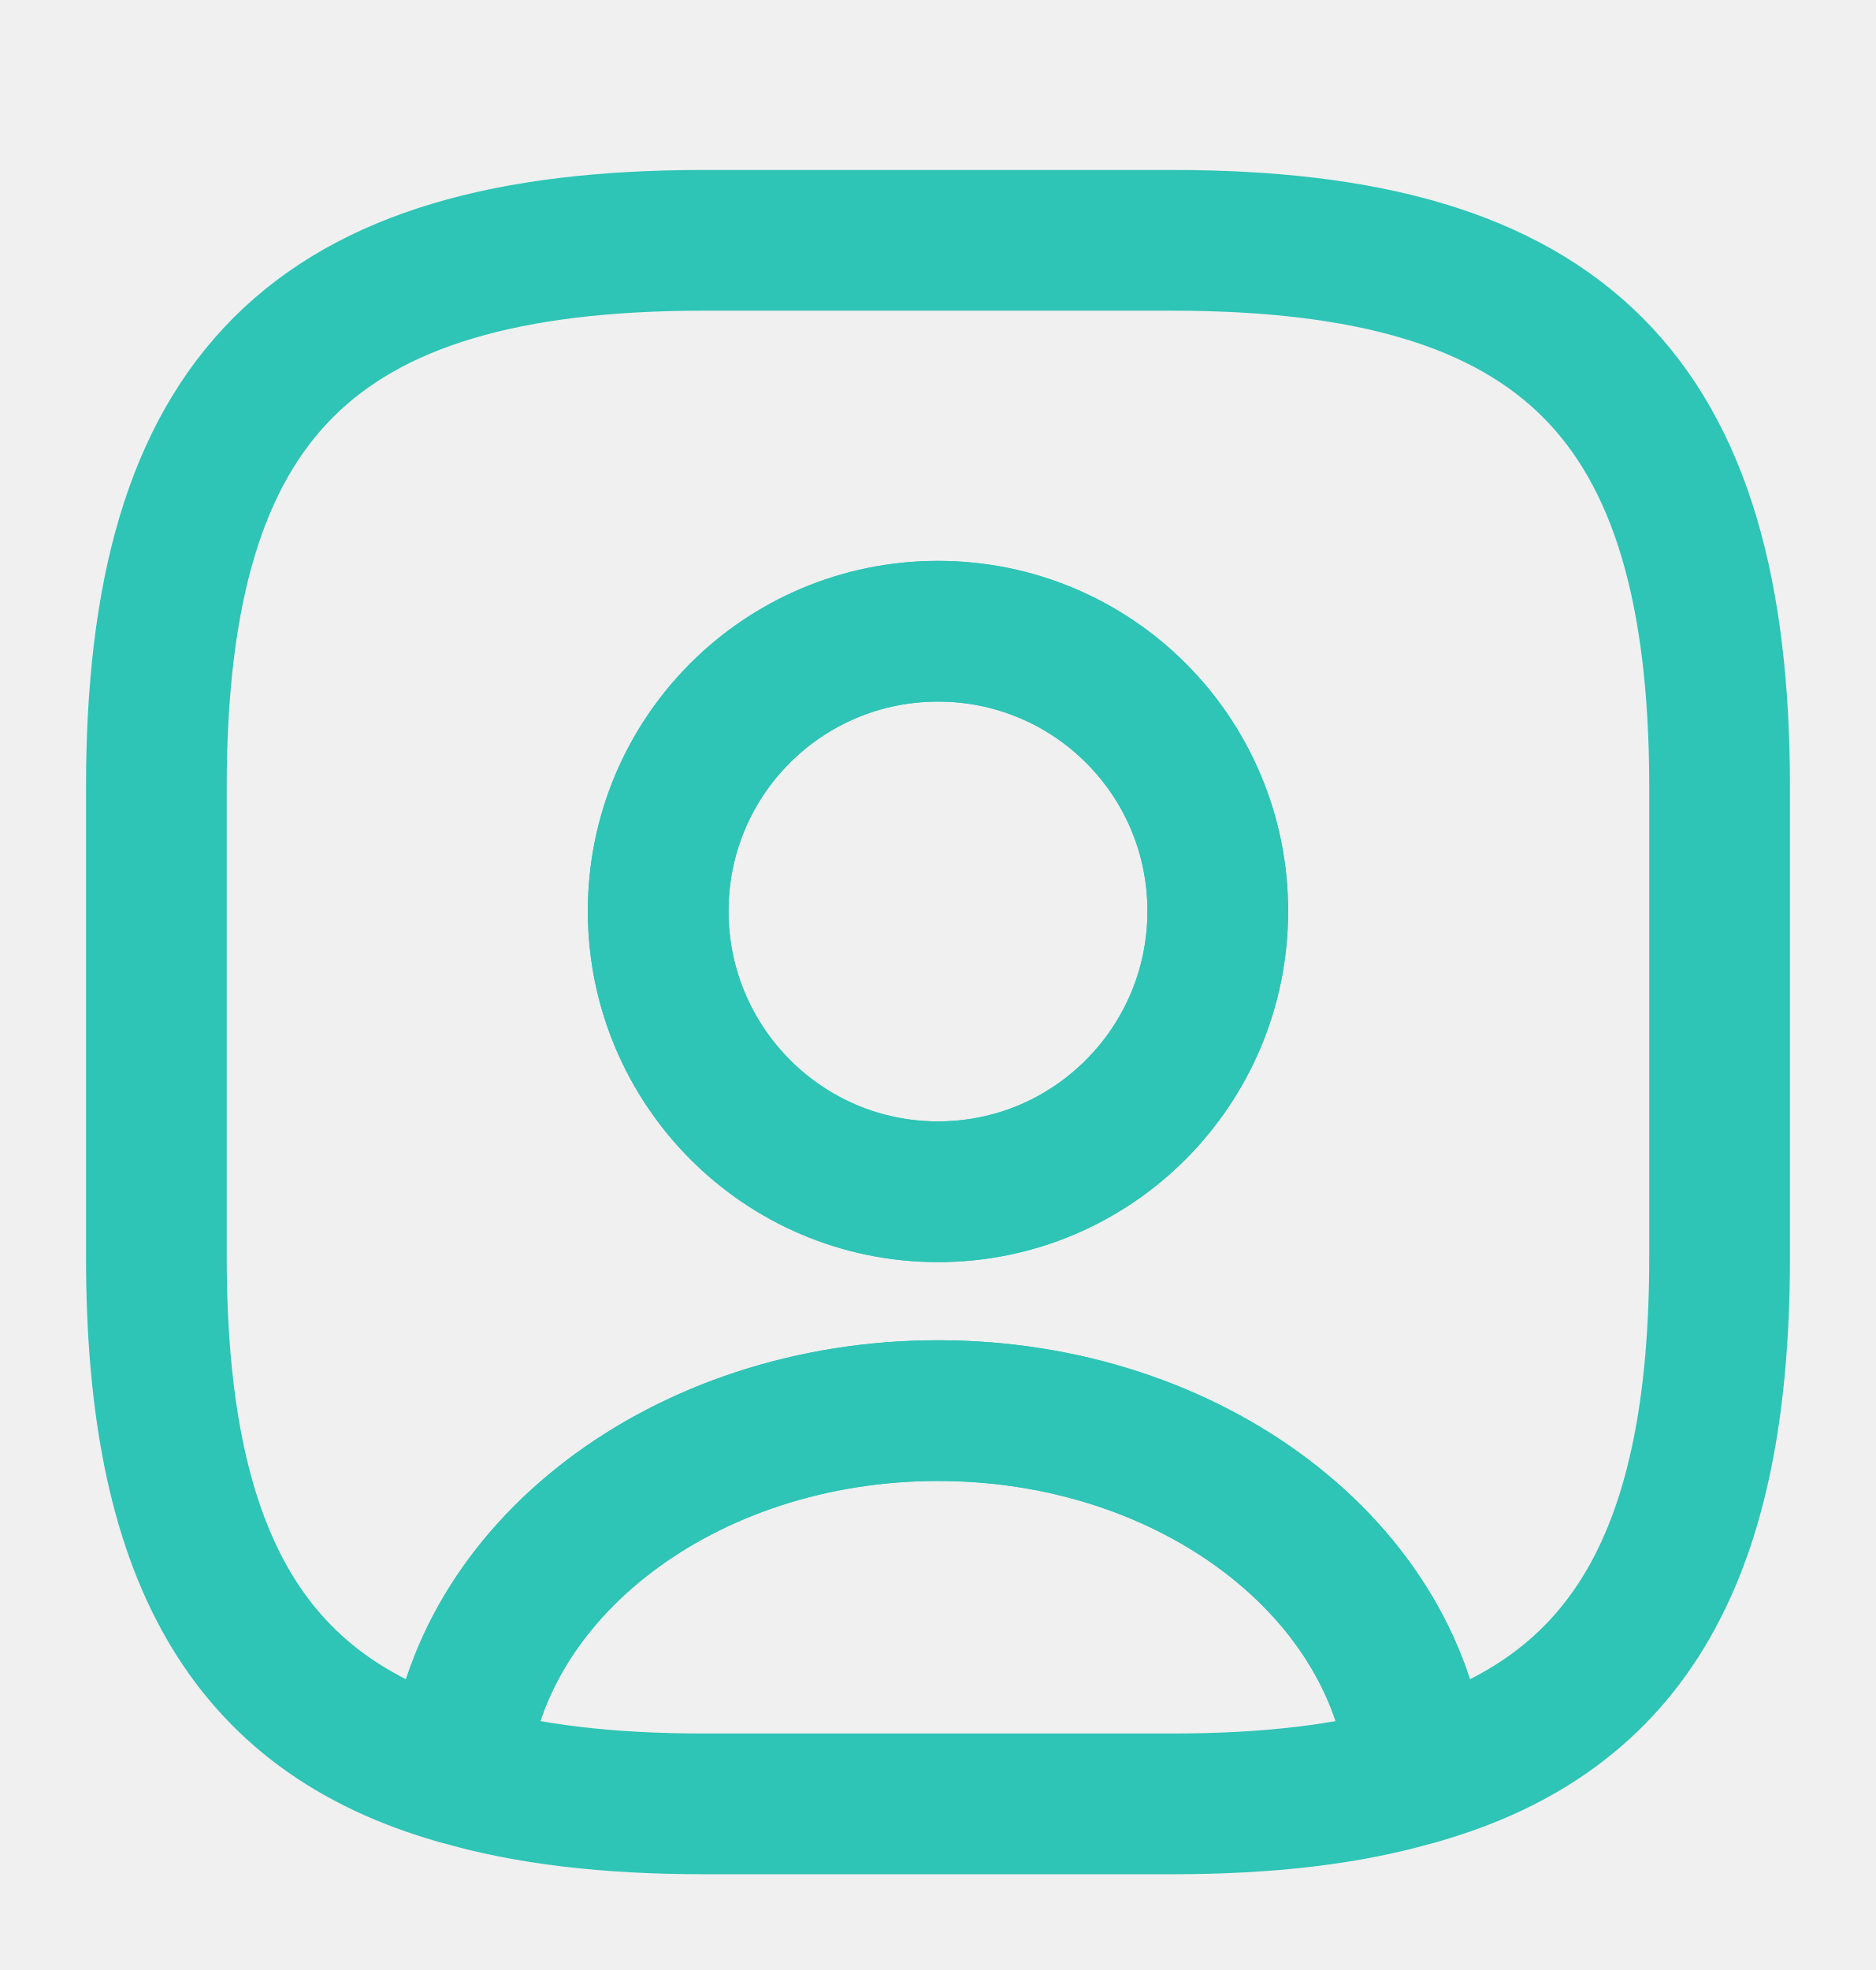
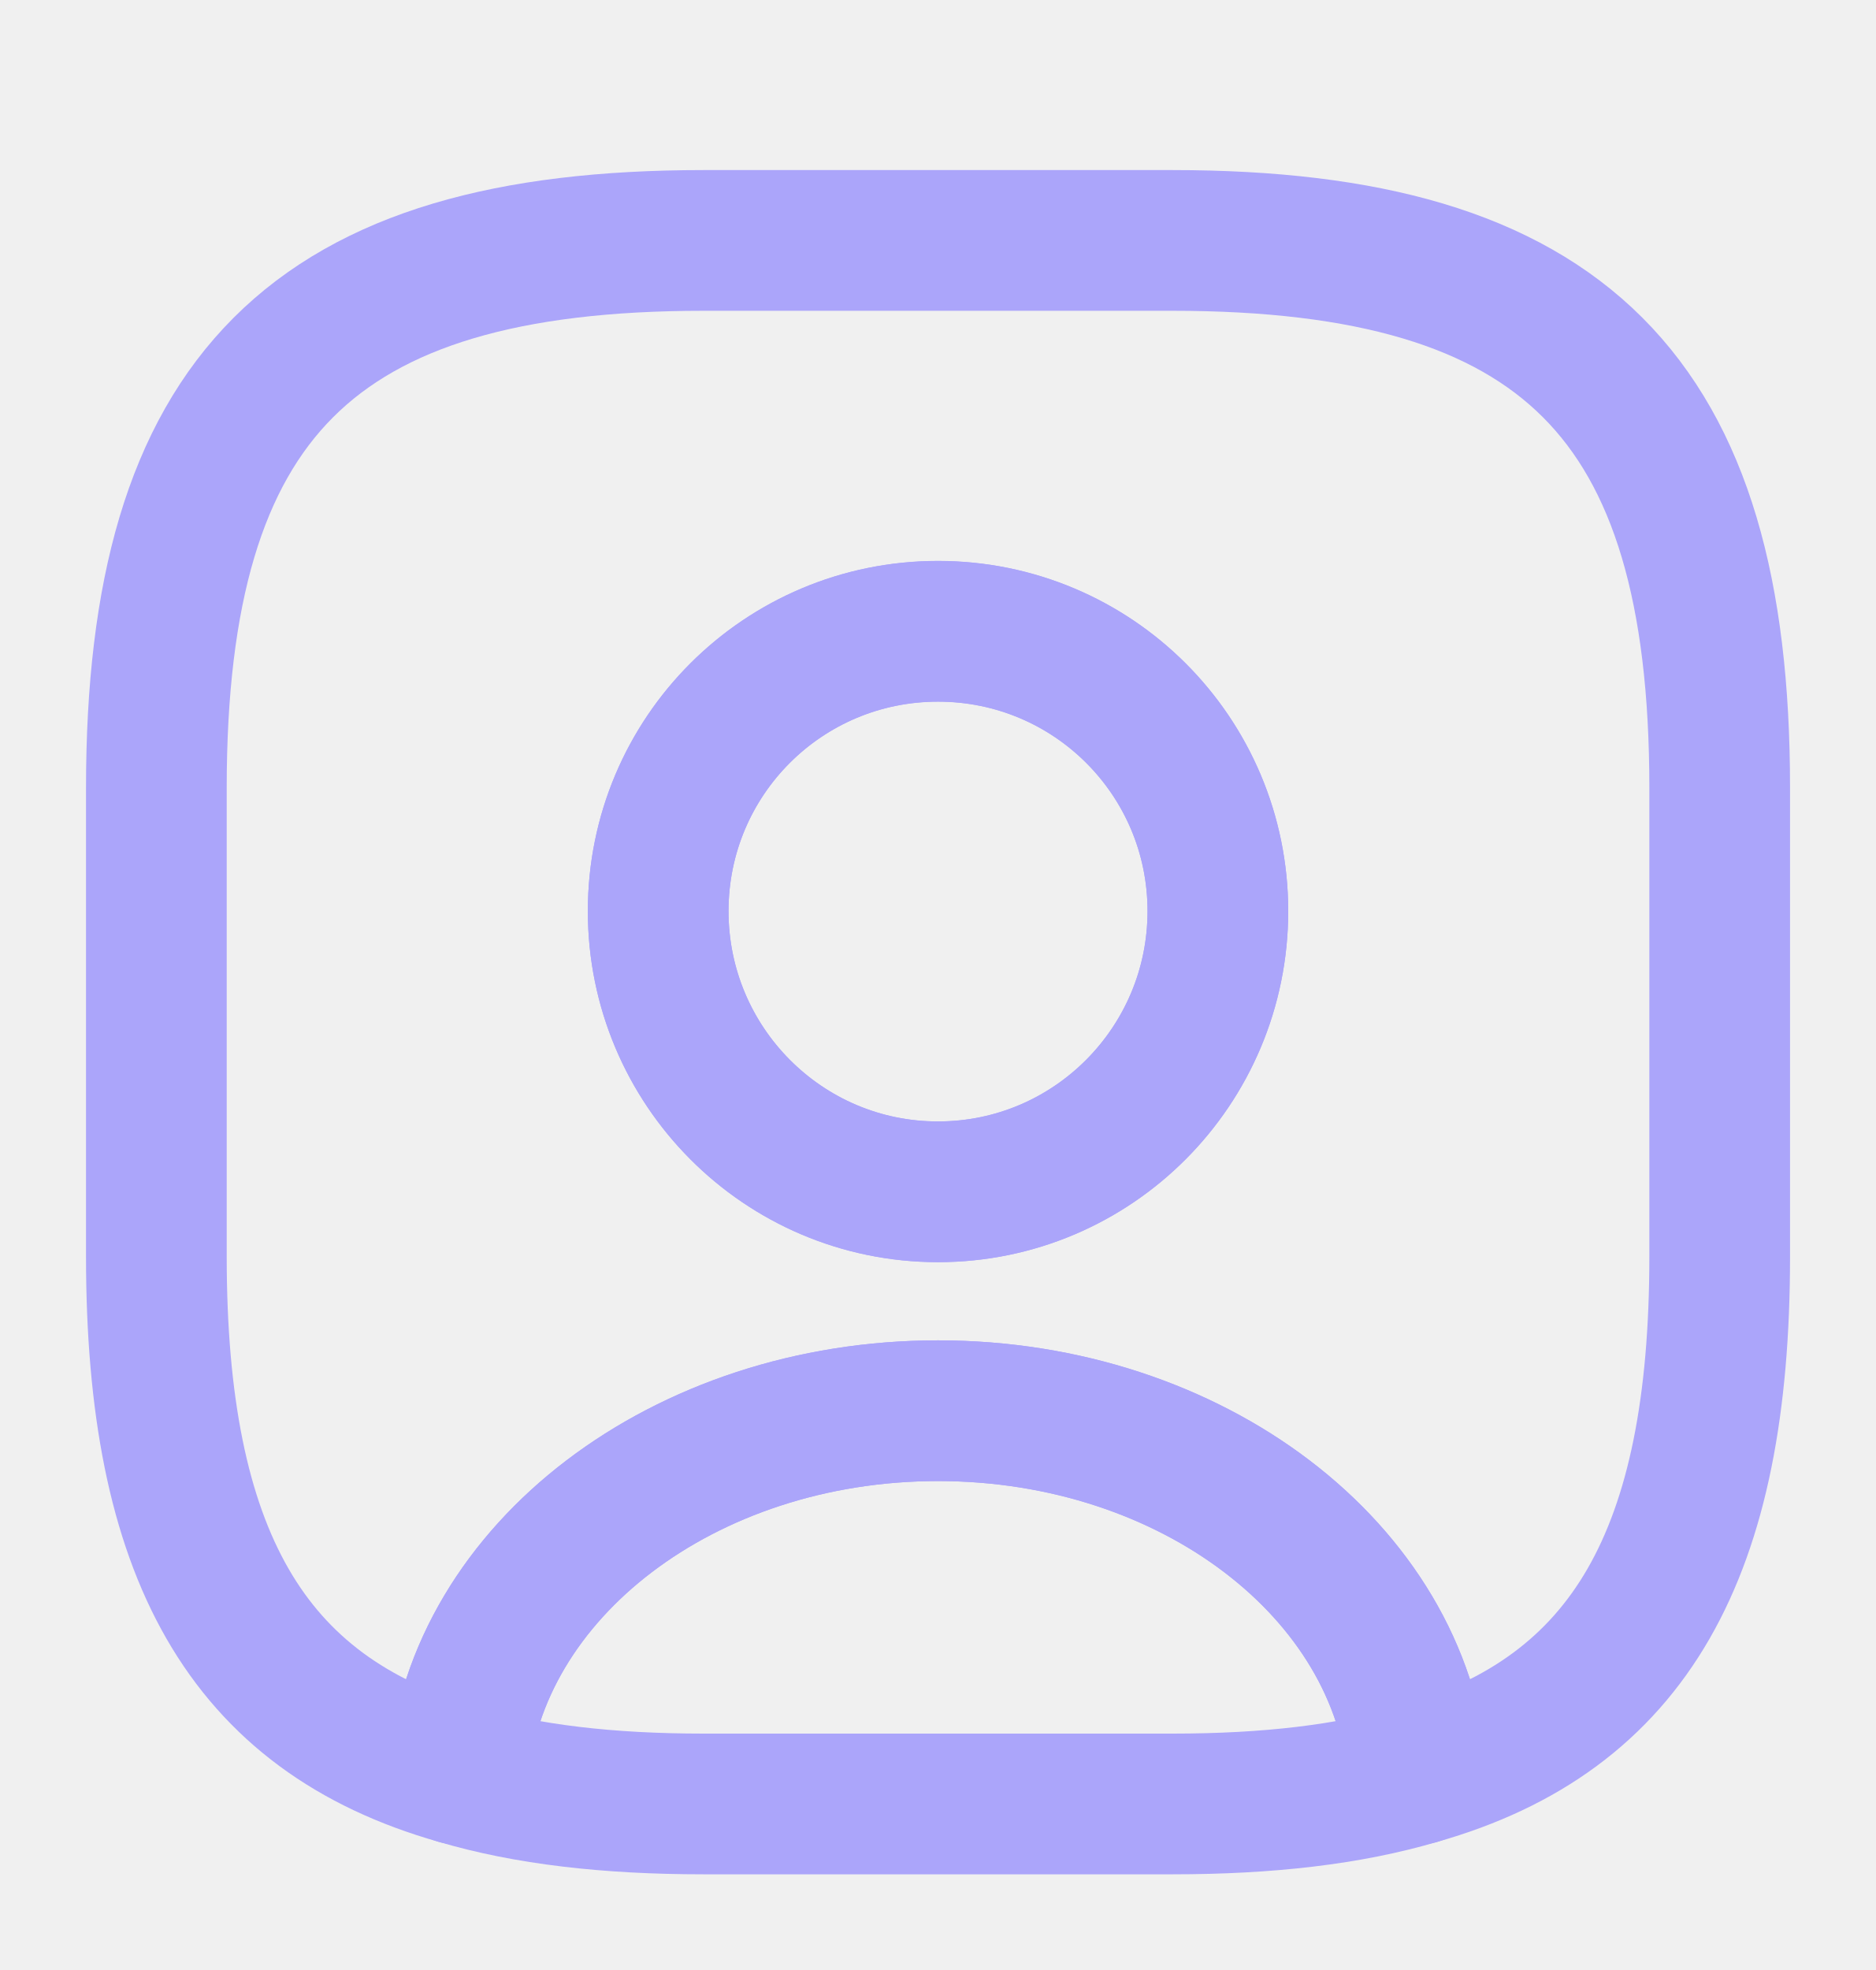
<svg xmlns="http://www.w3.org/2000/svg" width="20" height="21" viewBox="0 0 20 21" fill="none">
-   <g clip-path="url(#clip0_906_11250)">
-     <path d="M15.117 18.912C14.383 19.129 13.517 19.229 12.5 19.229H7.5C6.483 19.229 5.617 19.129 4.883 18.912C5.067 16.745 7.292 15.037 10 15.037C12.708 15.037 14.933 16.745 15.117 18.912Z" stroke="#2EC4B6" stroke-width="1.5" stroke-linecap="round" stroke-linejoin="round" />
-     <path d="M12.5 2.562H7.5C3.333 2.562 1.667 4.229 1.667 8.396V13.396C1.667 16.546 2.617 18.271 4.883 18.913C5.067 16.746 7.292 15.037 10 15.037C12.708 15.037 14.933 16.746 15.117 18.913C17.383 18.271 18.333 16.546 18.333 13.396V8.396C18.333 4.229 16.667 2.562 12.5 2.562ZM10 12.704C8.35 12.704 7.017 11.363 7.017 9.713C7.017 8.063 8.35 6.729 10 6.729C11.65 6.729 12.983 8.063 12.983 9.713C12.983 11.363 11.65 12.704 10 12.704Z" stroke="#2EC4B6" stroke-width="1.5" stroke-linecap="round" stroke-linejoin="round" />
-     <path d="M12.983 9.712C12.983 11.362 11.65 12.704 10 12.704C8.35 12.704 7.017 11.362 7.017 9.712C7.017 8.062 8.35 6.729 10 6.729C11.65 6.729 12.983 8.062 12.983 9.712Z" stroke="#2EC4B6" stroke-width="1.5" stroke-linecap="round" stroke-linejoin="round" />
+   <g>
+     <g transform="translate(0 0.896)">
+       <g transform="translate(1.667 1.667)">
+         <path d="M10.233 3.875C9.5 4.092 8.633 4.192 7.617 4.192C7.617 4.192 2.617 4.192 2.617 4.192C1.6 4.192 0.733 4.092 0 3.875C0.183 1.708 2.408 0 5.117 0C7.825 0 10.05 1.708 10.233 3.875Z" fill="none" stroke-width="1.5" stroke="#ABA5FA" stroke-linecap="round" stroke-linejoin="round" transform="translate(3.217 12.475)" />
+         <path d="M5.833 0C1.667 0 0 1.667 0 5.833C0 5.833 0 10.833 0 10.833C0 13.983 0.95 15.708 3.217 16.35C3.4 14.183 5.625 12.475 8.333 12.475C11.042 12.475 13.267 14.183 13.45 16.35C15.717 15.708 16.667 13.983 16.667 10.833C16.667 10.833 16.667 5.833 16.667 5.833C16.667 1.667 15 0 10.833 0C10.833 0 5.833 0 5.833 0ZM8.333 10.142C6.683 10.142 5.35 8.8 5.35 7.15C5.35 5.5 6.683 4.167 8.333 4.167C9.983 4.167 11.317 5.5 11.317 7.15C11.317 8.8 9.983 10.142 8.333 10.142Z" fill="none" stroke-width="1.5" stroke="#ABA5FA" stroke-linecap="round" stroke-linejoin="round" />
+         <path d="M5.967 2.983C5.967 4.633 4.633 5.975 2.983 5.975C1.333 5.975 0 4.633 0 2.983C0 1.333 1.333 0 2.983 0C4.633 0 5.967 1.333 5.967 2.983Z" fill="none" stroke-width="1.5" stroke="#ABA5FA" stroke-linecap="round" stroke-linejoin="round" transform="translate(5.35 4.166)" />
+       </g>
+     </g>
  </g>
-   <defs>
-     <clipPath id="clip0_906_11250">
-       <rect width="20" height="20" fill="white" transform="translate(0 0.895508)" />
-     </clipPath>
-   </defs>
</svg>
